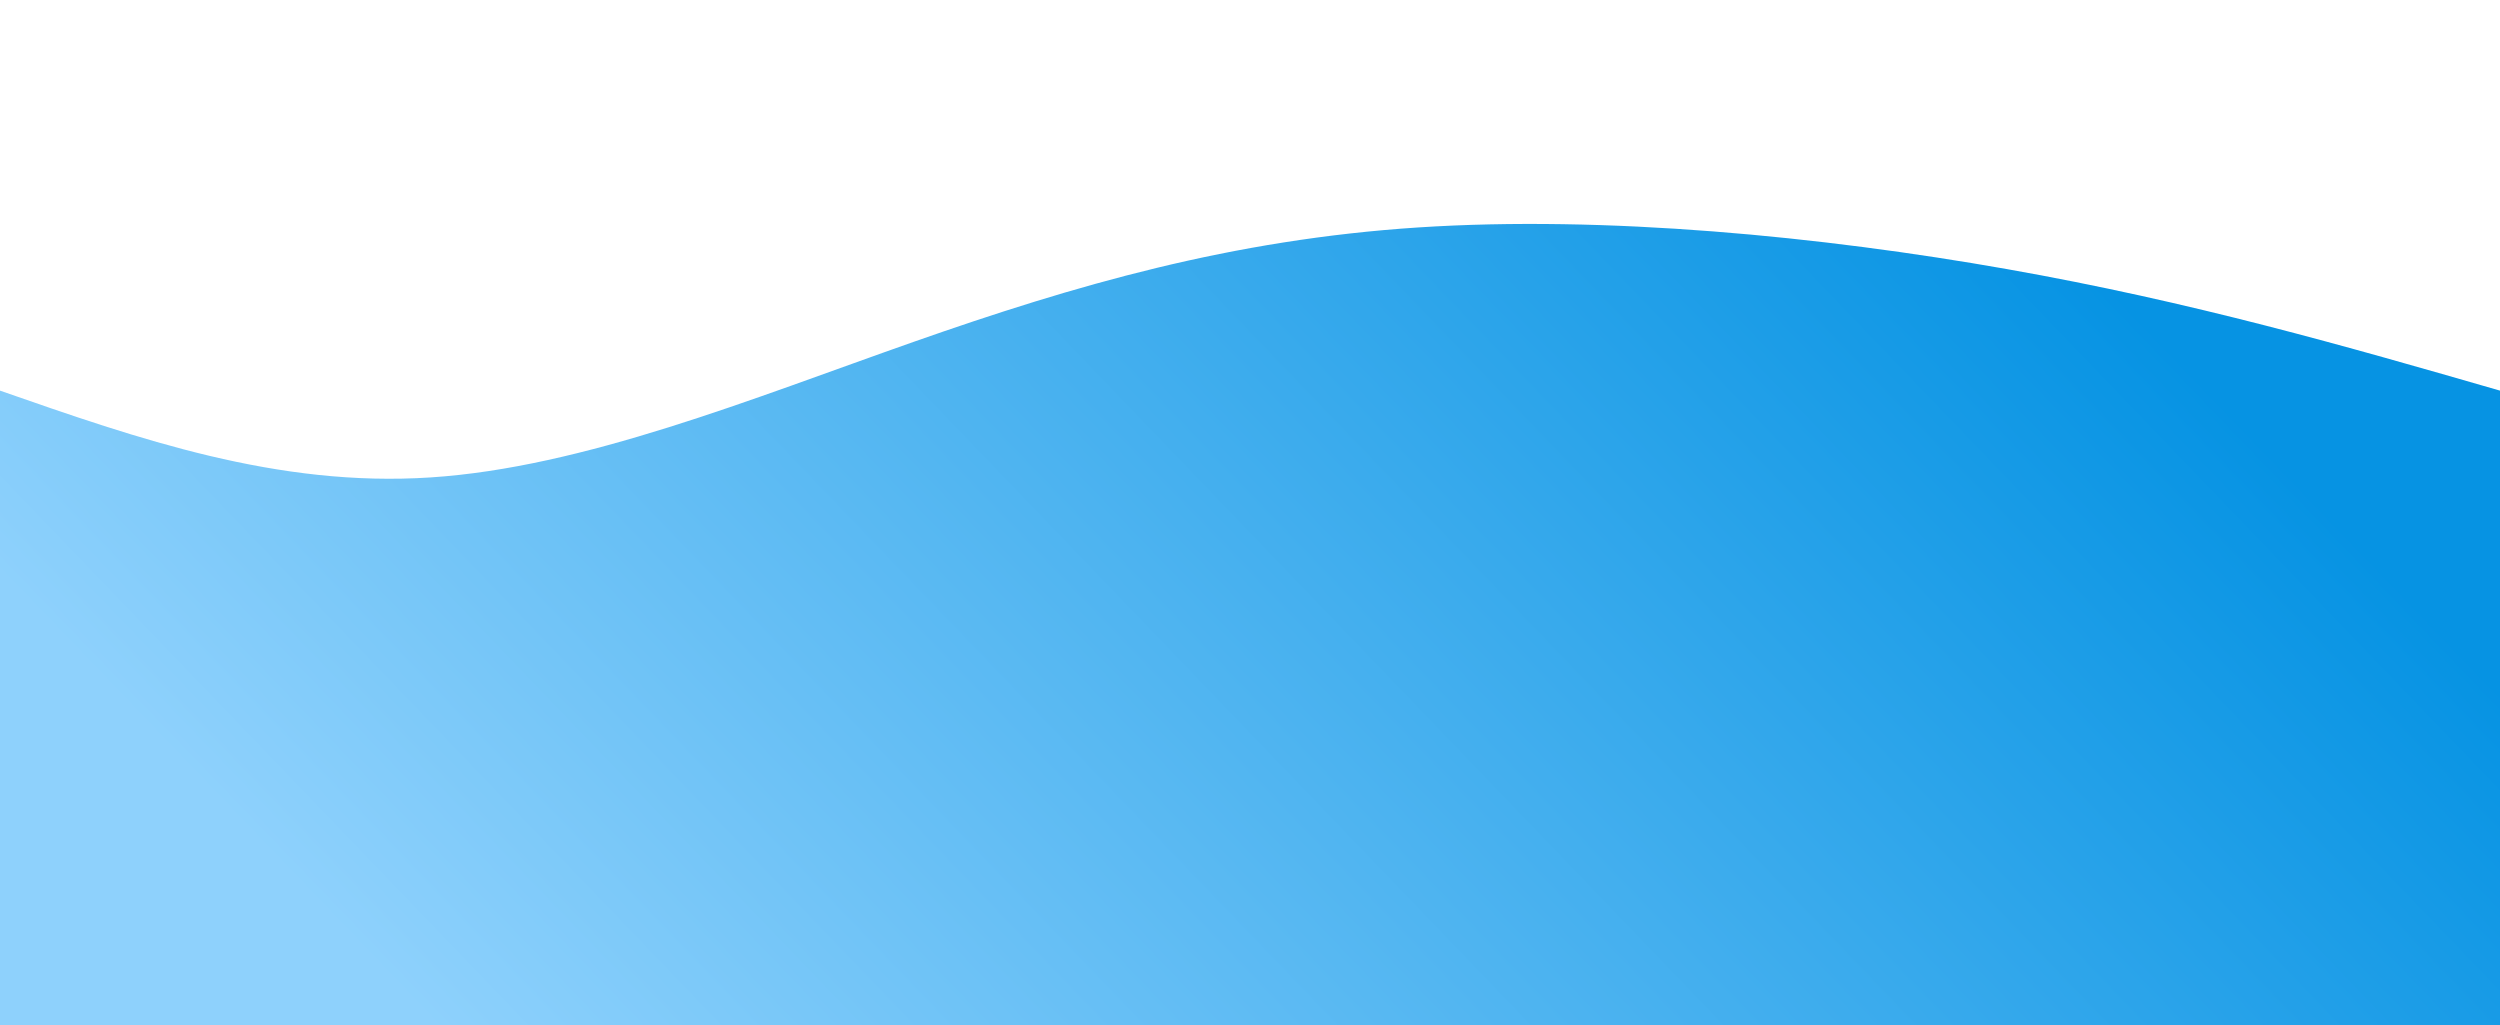
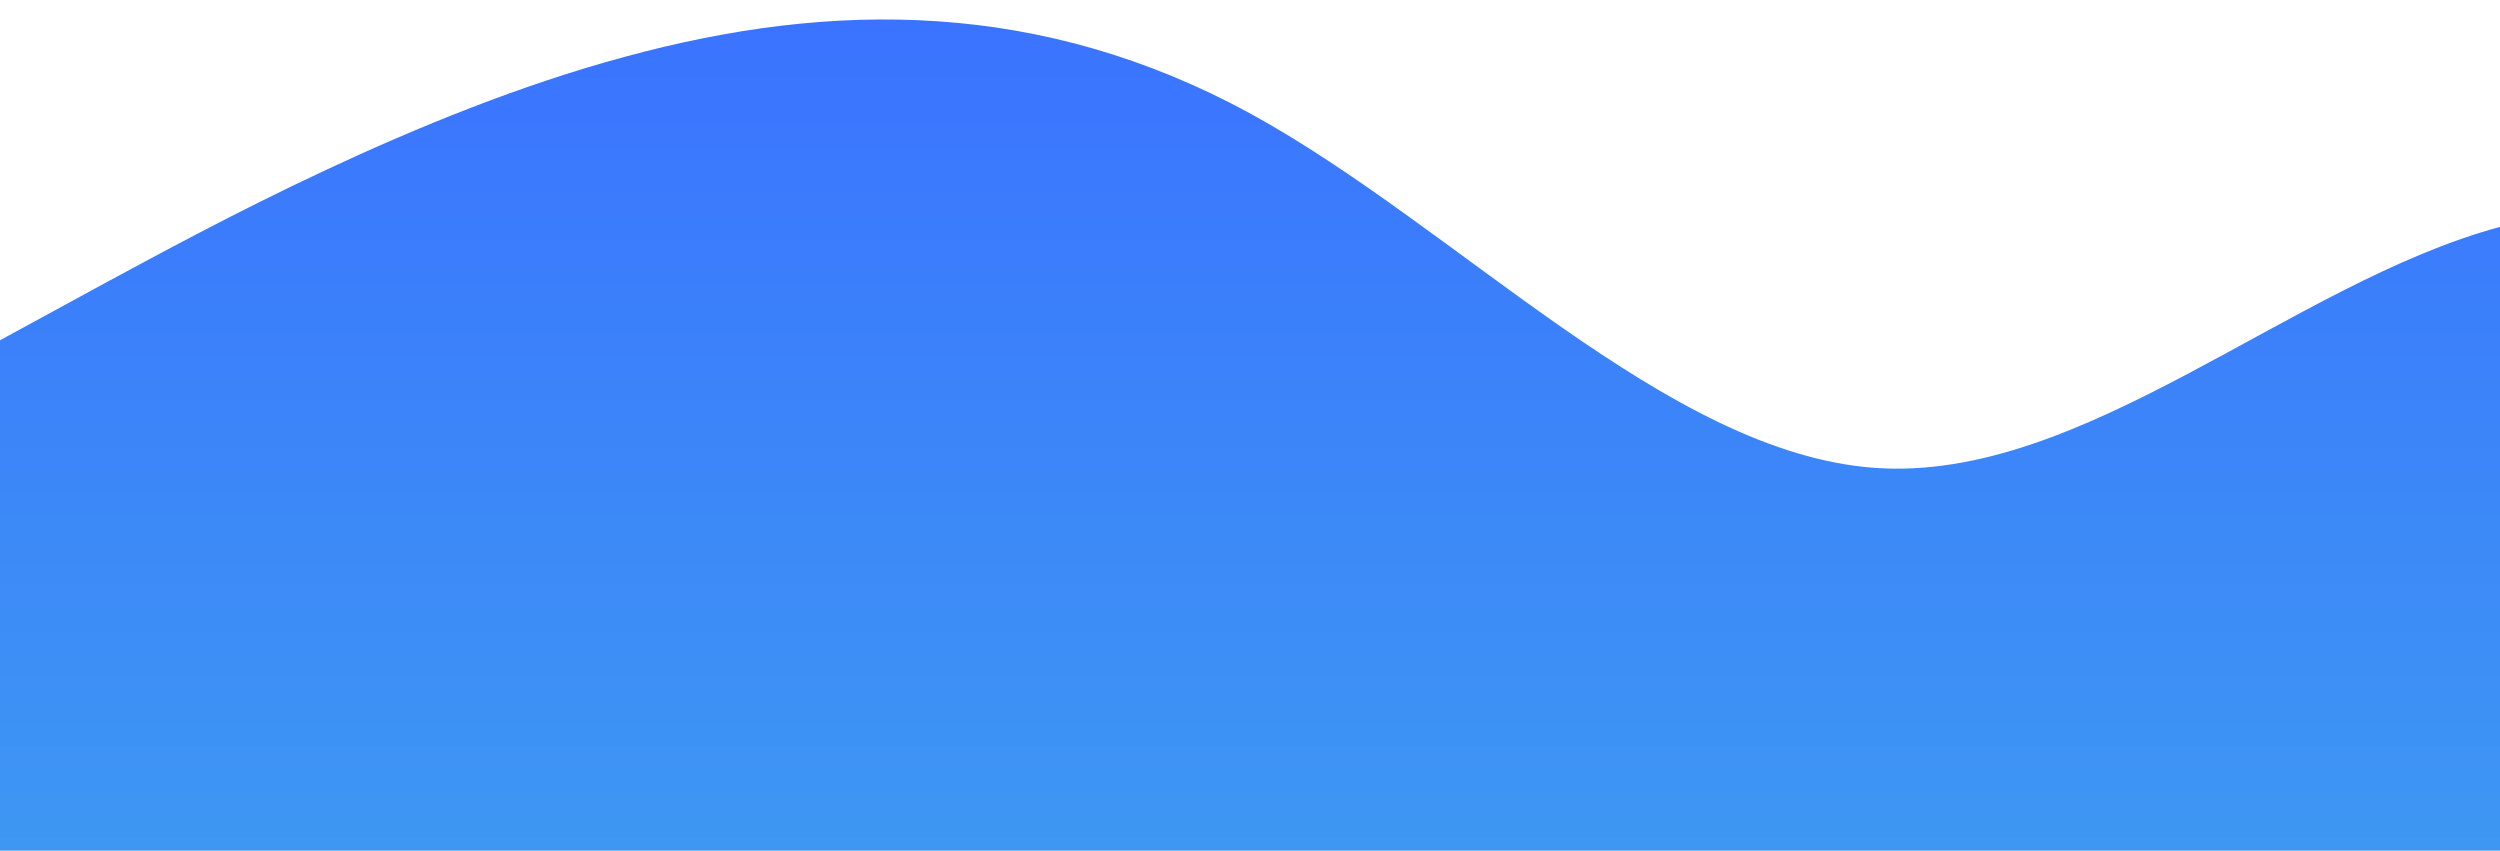
- <svg xmlns="http://www.w3.org/2000/svg" width="100%" height="100%" id="svg" viewBox="0 0 1440 590" class="transition duration-300 ease-in-out delay-150">
+ <svg xmlns="http://www.w3.org/2000/svg" id="wave" style="transform:rotate(0deg); transition: 0.3s" viewBox="0 0 1440 490" version="1.1">
  <defs>
-     <linearGradient id="gradient" x1="98%" y1="35%" x2="2%" y2="65%">
-       <stop offset="5%" stop-color="#0693e3" />
-       <stop offset="95%" stop-color="#8ED1FC" />
+     <linearGradient id="sw-gradient-0" x1="0" x2="0" y1="1" y2="0">
+       <stop stop-color="rgba(62, 151.031, 243, 1)" offset="0%" />
+       <stop stop-color="rgba(58.396, 115.144, 255, 1)" offset="100%" />
    </linearGradient>
  </defs>
-   <path d="M 0,600 L 0,225 C 79.904,252.885 159.809,280.77 248,275 C 336.191,269.23 432.67,229.804 526,197 C 619.33,164.196 709.512,138.014 817,131 C 924.488,123.986 1049.282,136.139 1156,155 C 1262.718,173.861 1351.359,199.431 1440,225 L 1440,600 L 0,600 Z" stroke="none" stroke-width="0" fill="url(#gradient)" fill-opacity="1" class="transition-all duration-300 ease-in-out delay-150 path-0" />
+   <path style="transform:translate(0, 0px); opacity:1" fill="url(#sw-gradient-0)" d="M0,196L60,163.3C120,131,240,65,360,32.7C480,0,600,0,720,65.3C840,131,960,261,1080,269.5C1200,278,1320,163,1440,130.7C1560,98,1680,147,1800,155.2C1920,163,2040,131,2160,155.2C2280,180,2400,261,2520,302.2C2640,343,2760,343,2880,318.5C3000,294,3120,245,3240,228.7C3360,212,3480,229,3600,253.2C3720,278,3840,310,3960,277.7C4080,245,4200,147,4320,89.8C4440,33,4560,16,4680,40.8C4800,65,4920,131,5040,204.2C5160,278,5280,359,5400,334.8C5520,310,5640,180,5760,147C5880,114,6000,180,6120,245C6240,310,6360,376,6480,400.2C6600,425,6720,408,6840,343C6960,278,7080,163,7200,130.7C7320,98,7440,147,7560,204.2C7680,261,7800,327,7920,302.2C8040,278,8160,163,8280,130.7C8400,98,8520,147,8580,171.5L8640,196L8640,490L8580,490C8520,490,8400,490,8280,490C8160,490,8040,490,7920,490C7800,490,7680,490,7560,490C7440,490,7320,490,7200,490C7080,490,6960,490,6840,490C6720,490,6600,490,6480,490C6360,490,6240,490,6120,490C6000,490,5880,490,5760,490C5640,490,5520,490,5400,490C5280,490,5160,490,5040,490C4920,490,4800,490,4680,490C4560,490,4440,490,4320,490C4200,490,4080,490,3960,490C3840,490,3720,490,3600,490C3480,490,3360,490,3240,490C3120,490,3000,490,2880,490C2760,490,2640,490,2520,490C2400,490,2280,490,2160,490C2040,490,1920,490,1800,490C1680,490,1560,490,1440,490C1320,490,1200,490,1080,490C960,490,840,490,720,490C600,490,480,490,360,490C240,490,120,490,60,490L0,490Z" />
</svg>
